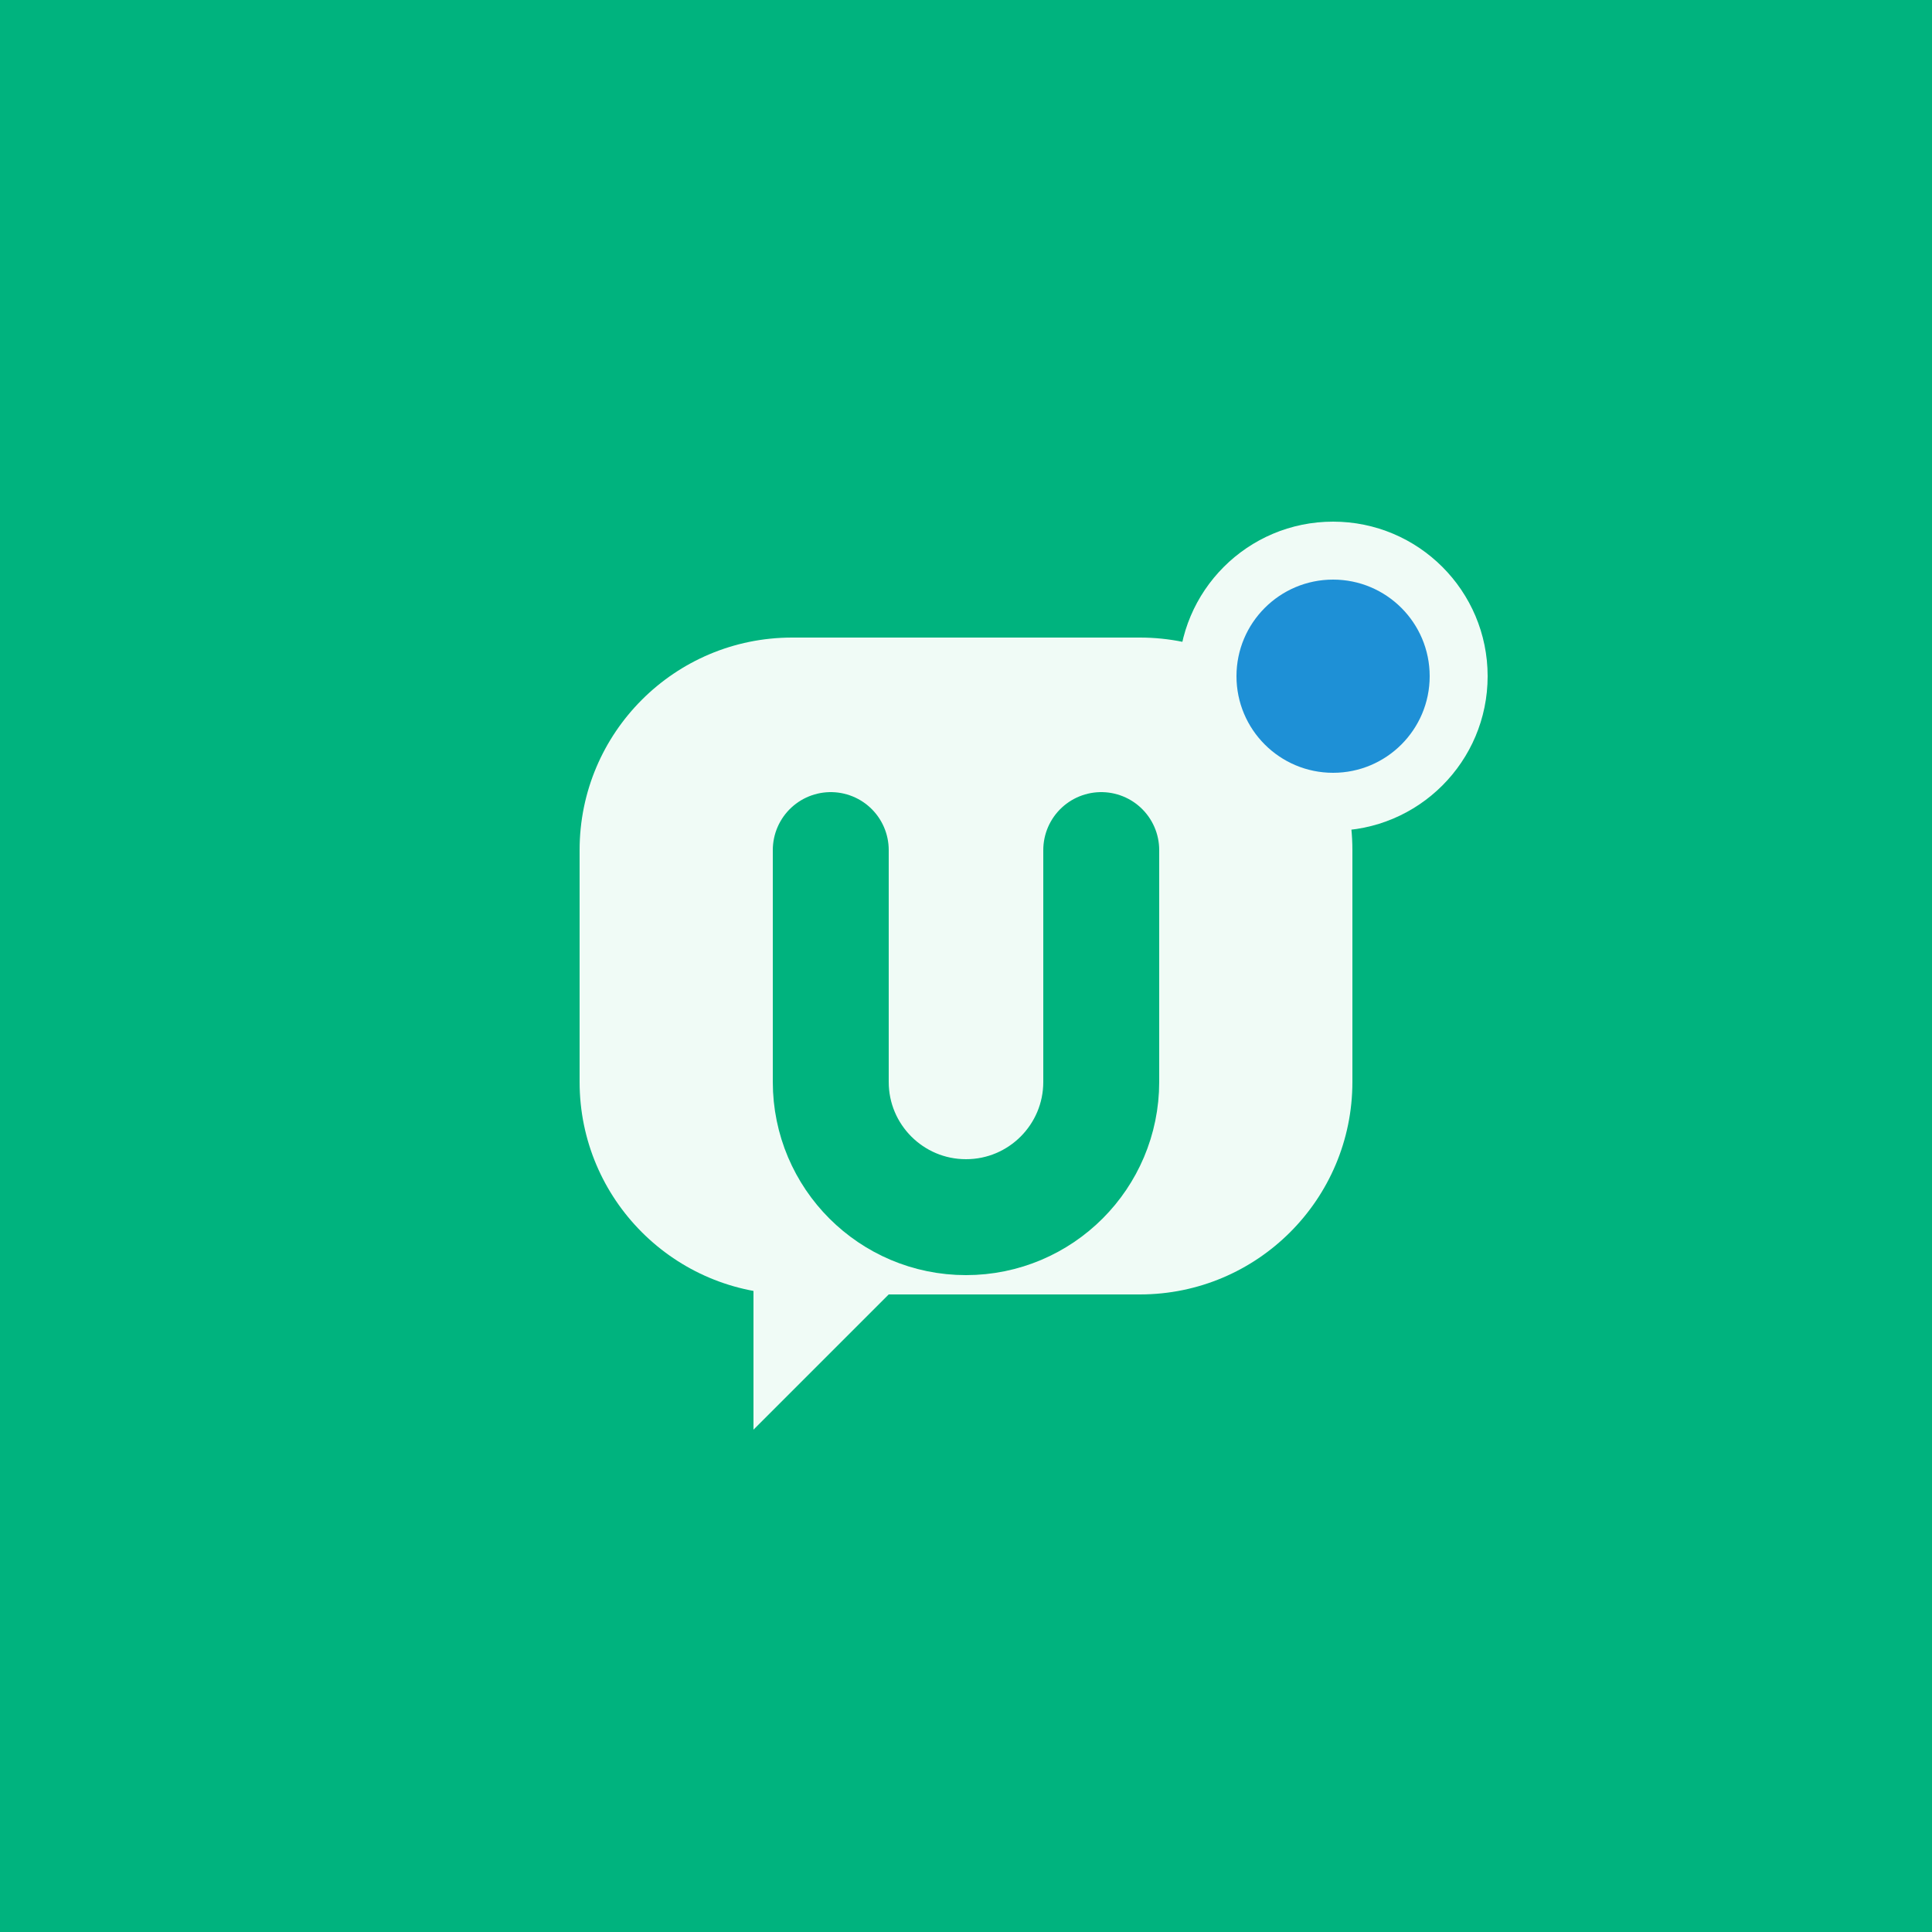
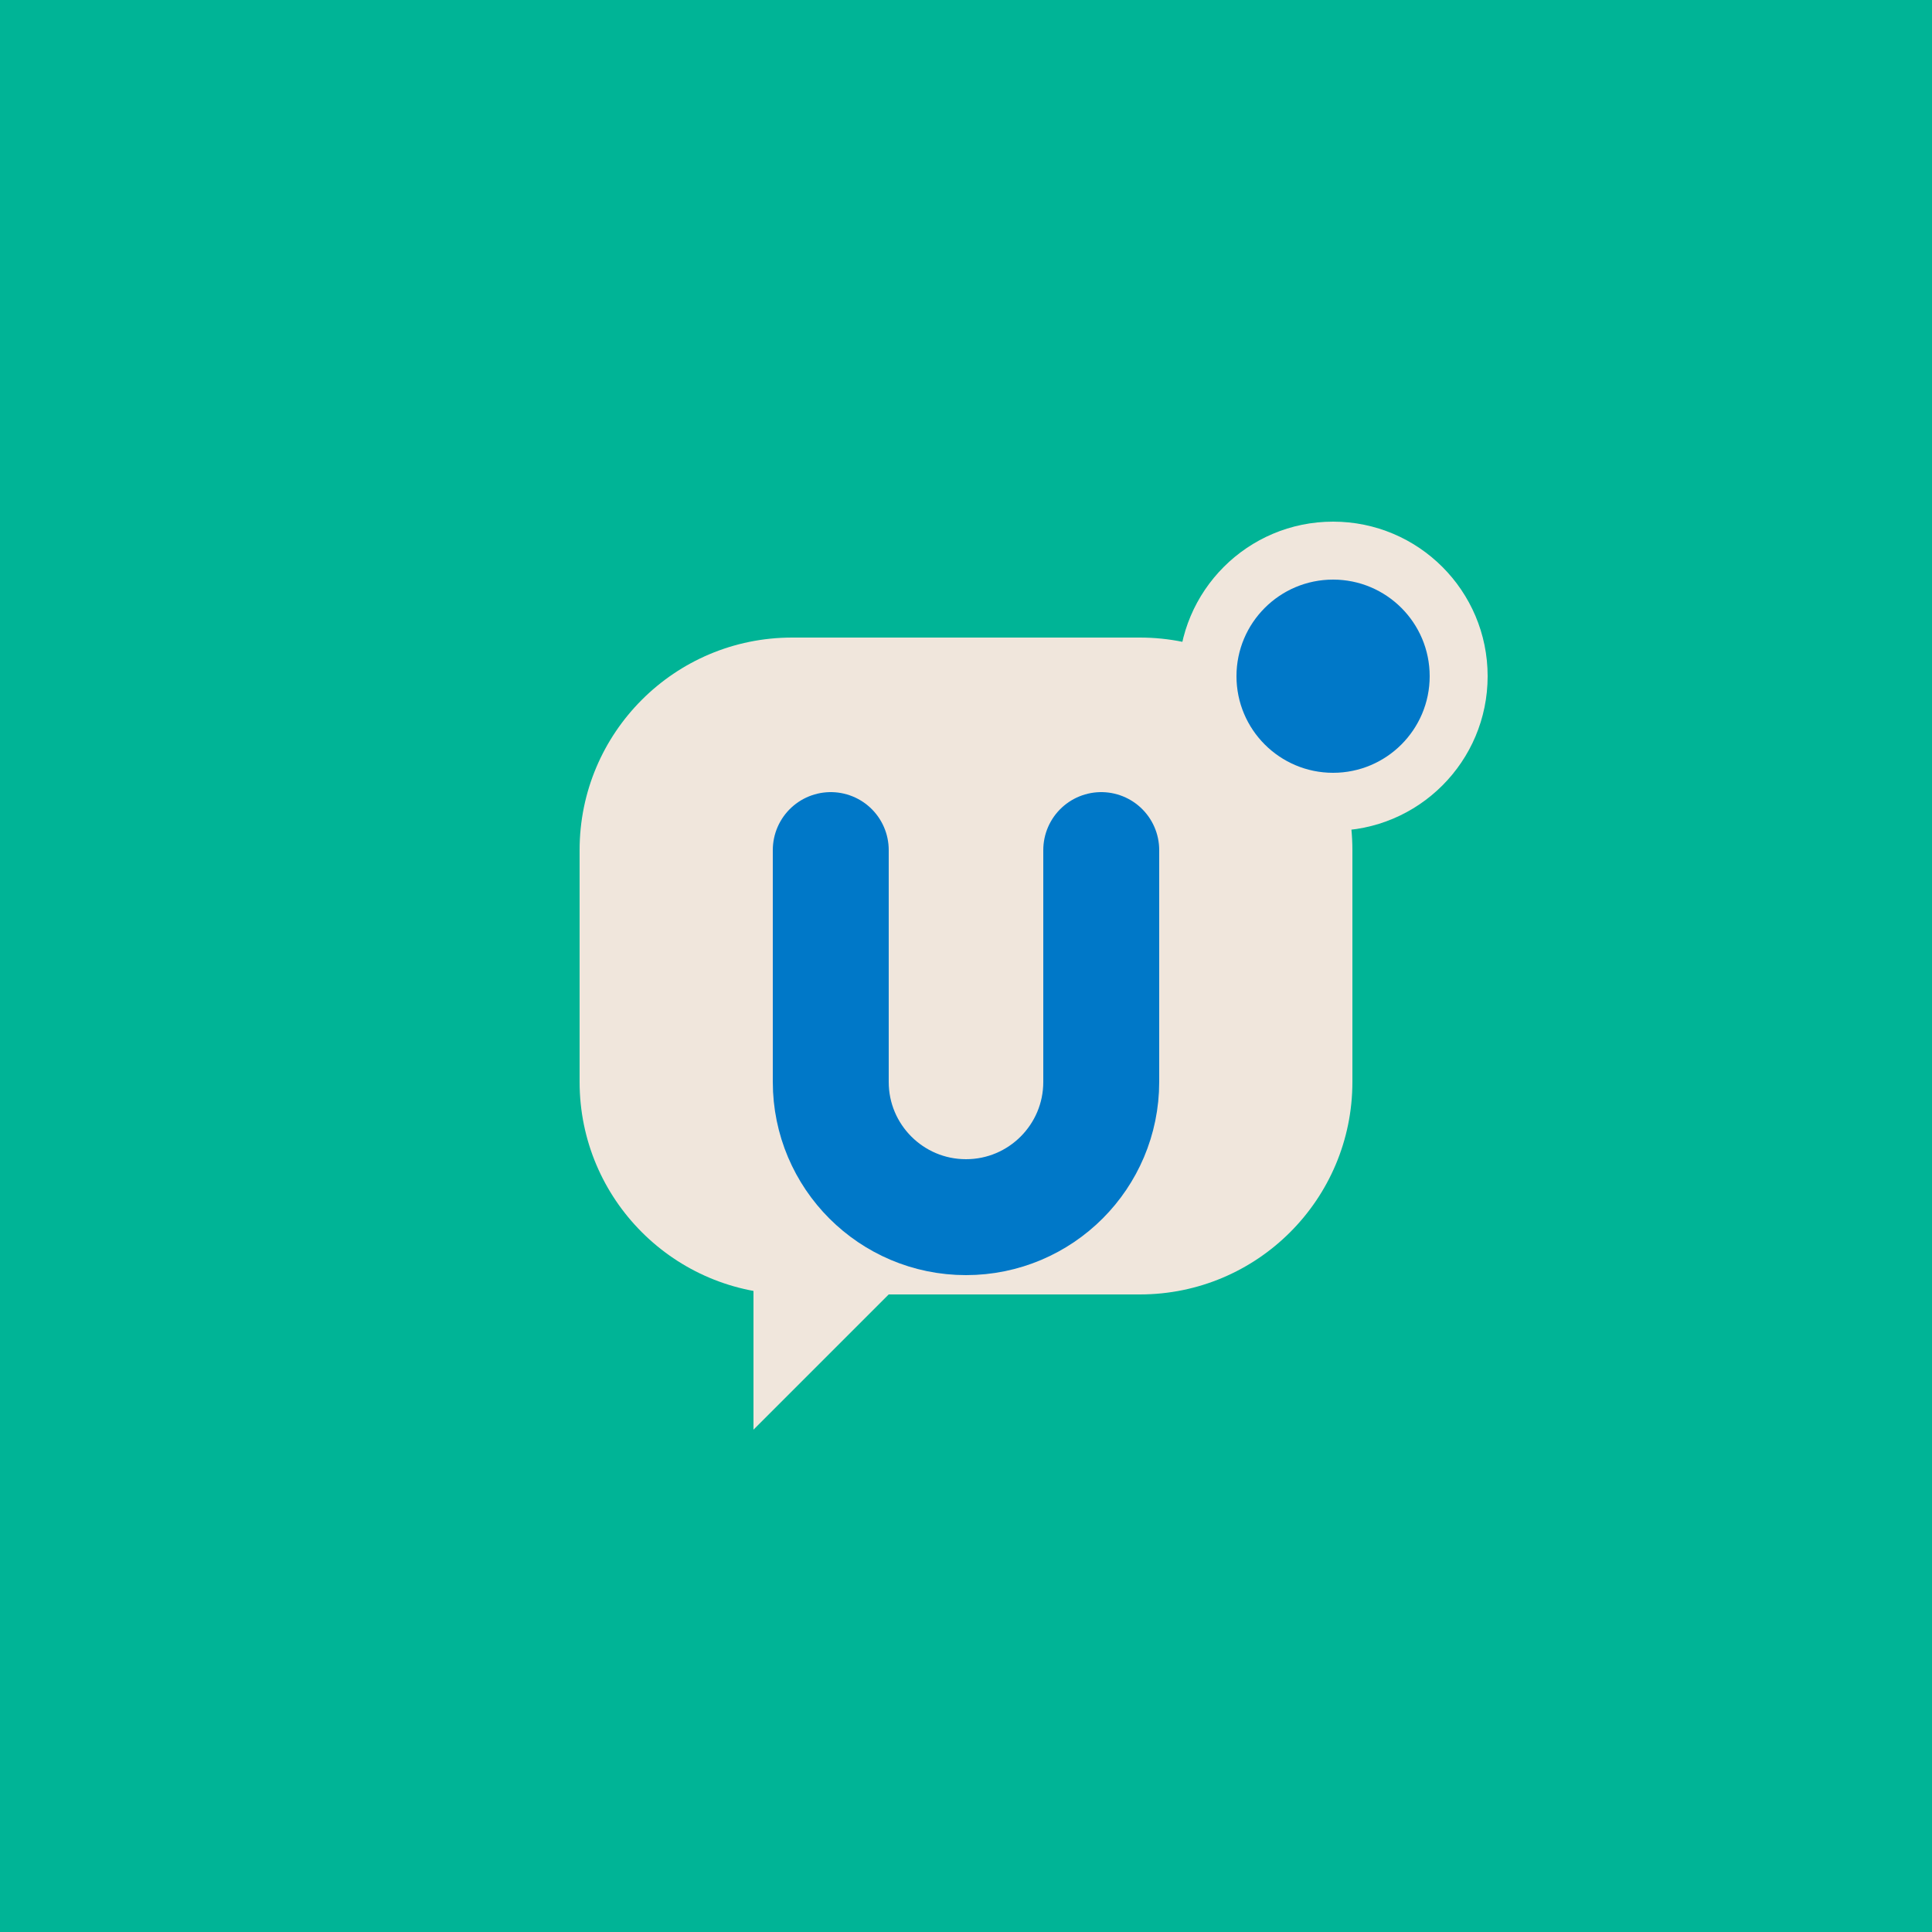
<svg xmlns="http://www.w3.org/2000/svg" viewBox="0 0 100 100" role="img" aria-label="uru">
-   <rect width="100" height="100" fill="#00B37E" />
-   <rect x="30" y="33" width="40" height="34" rx="11" fill="#F0FBF6" />
-   <polygon points="39,63 39,74 49,64" fill="#F0FBF6" />
-   <path d="M43 44 V56 a7 7 0 0 0 14 0 V44" fill="none" stroke="#00B37E" stroke-width="6" stroke-linecap="round" />
-   <circle cx="69" cy="35" r="8" fill="#F0FBF6" />
-   <circle cx="69" cy="35" r="5" fill="#1E90D6" />
+   <rect width="100" height="100" fill="#00B496" />
+   <rect x="30" y="33" width="40" height="34" rx="11" fill="#F0E6DC" />
+   <polygon points="39,63 39,74 49,64" fill="#F0E6DC" />
+   <path d="M43 44 V56 a7 7 0 0 0 14 0 V44" fill="none" stroke="#0078C8" stroke-width="6" stroke-linecap="round" />
+   <circle cx="69" cy="35" r="8" fill="#F0E6DC" />
+   <circle cx="69" cy="35" r="5" fill="#0078C8" />
</svg>
